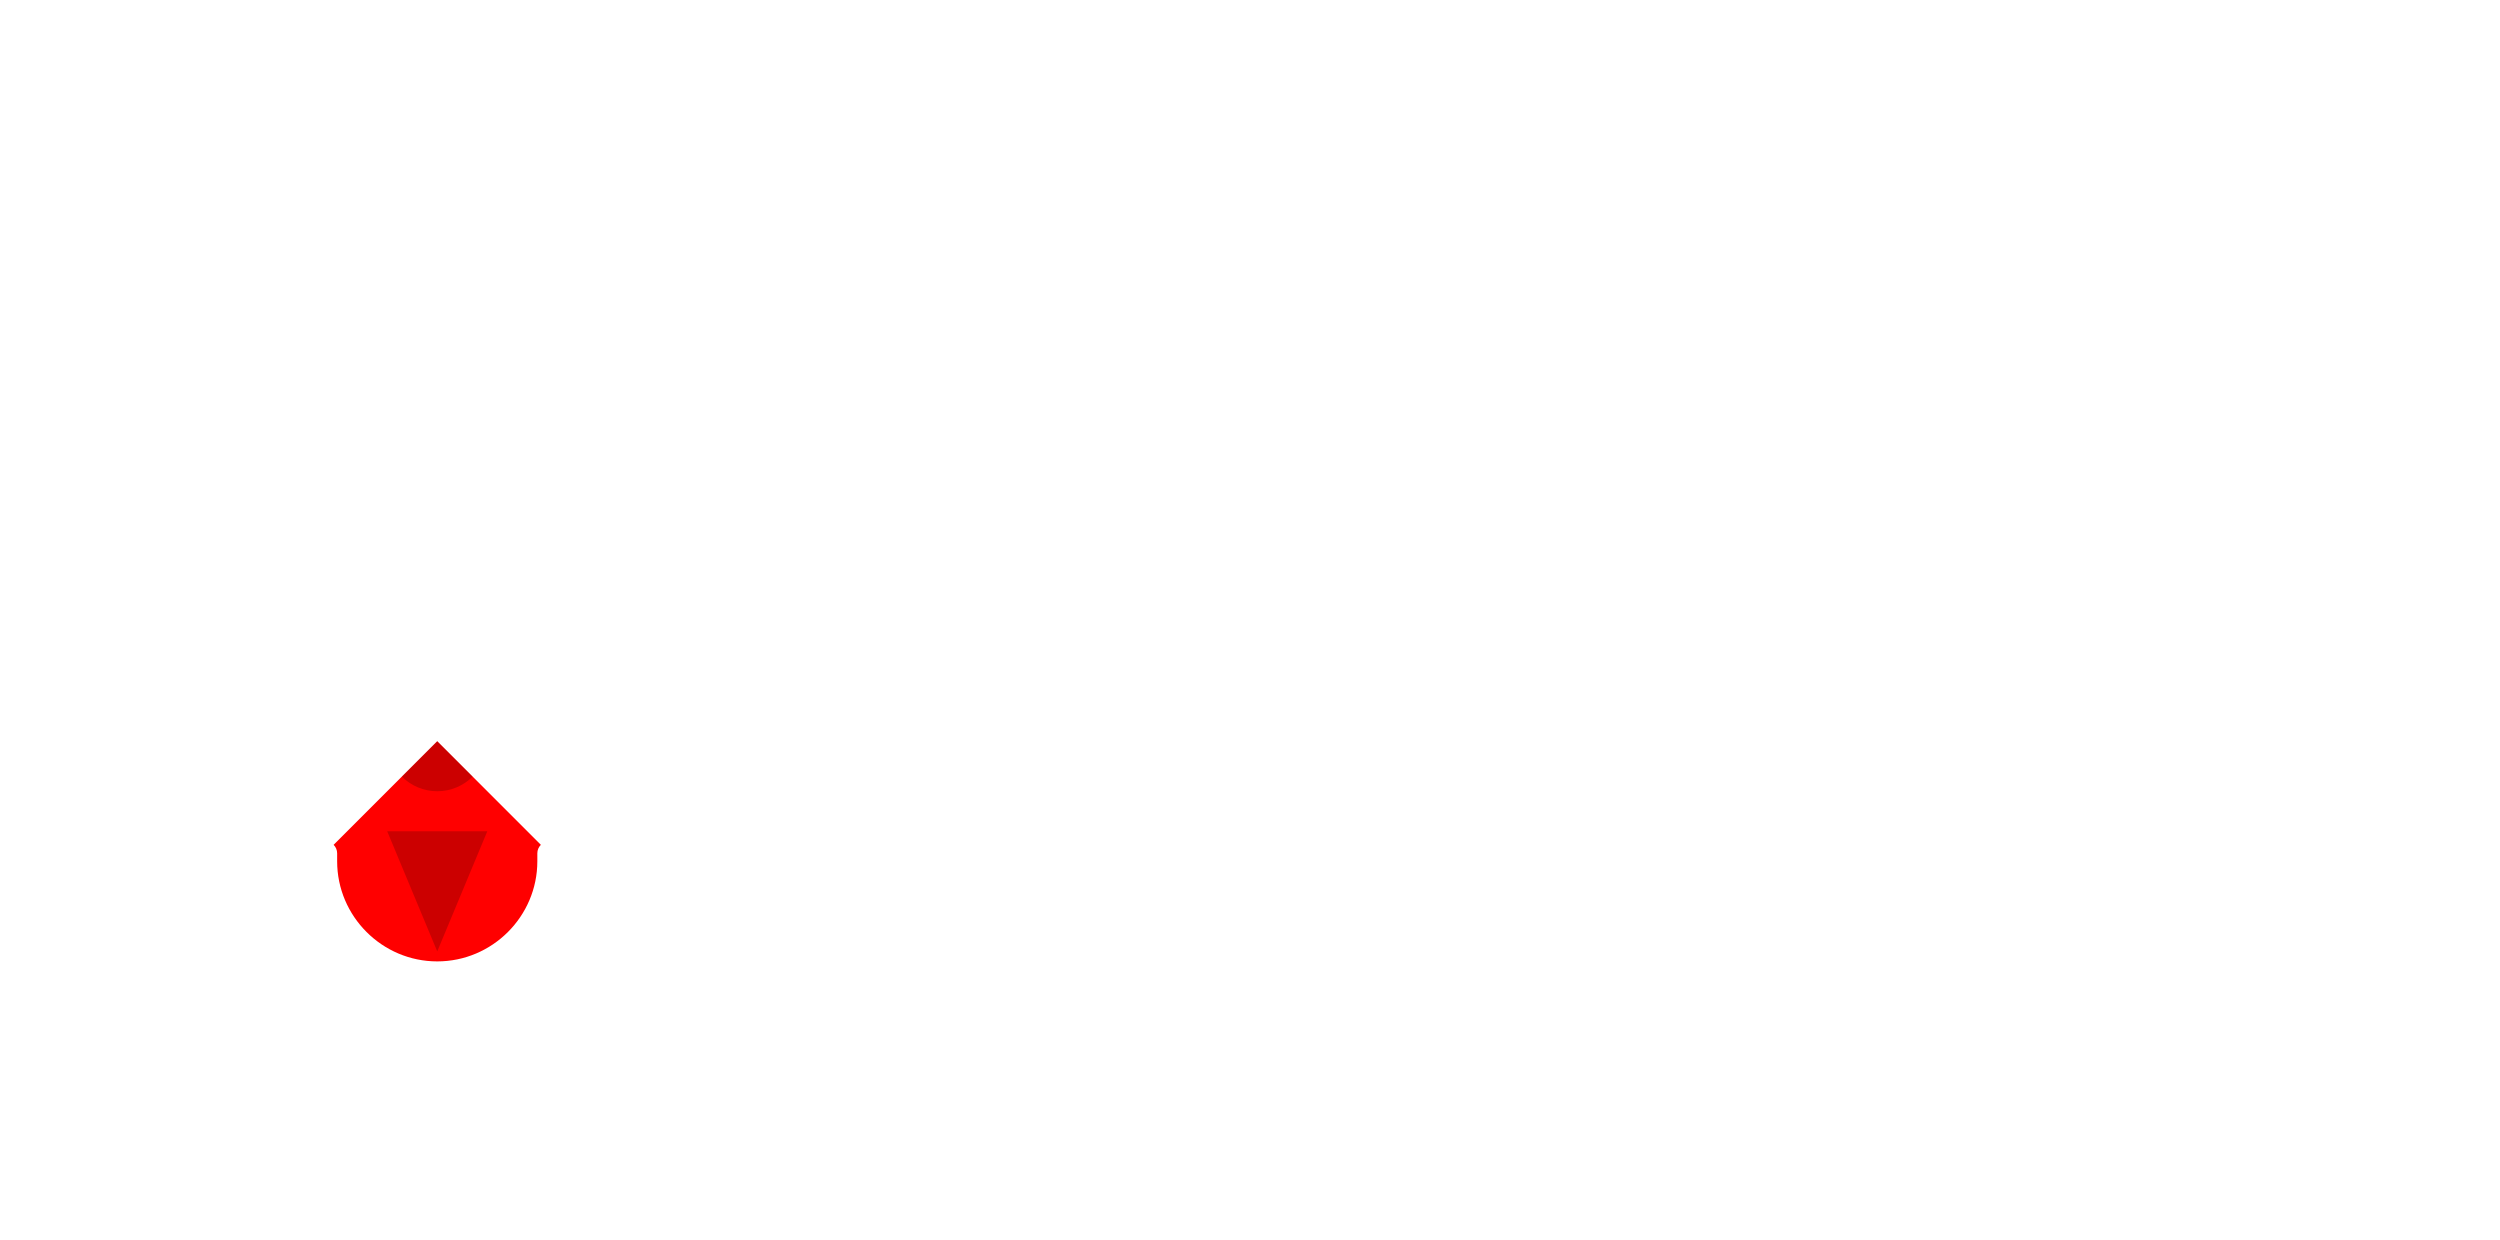
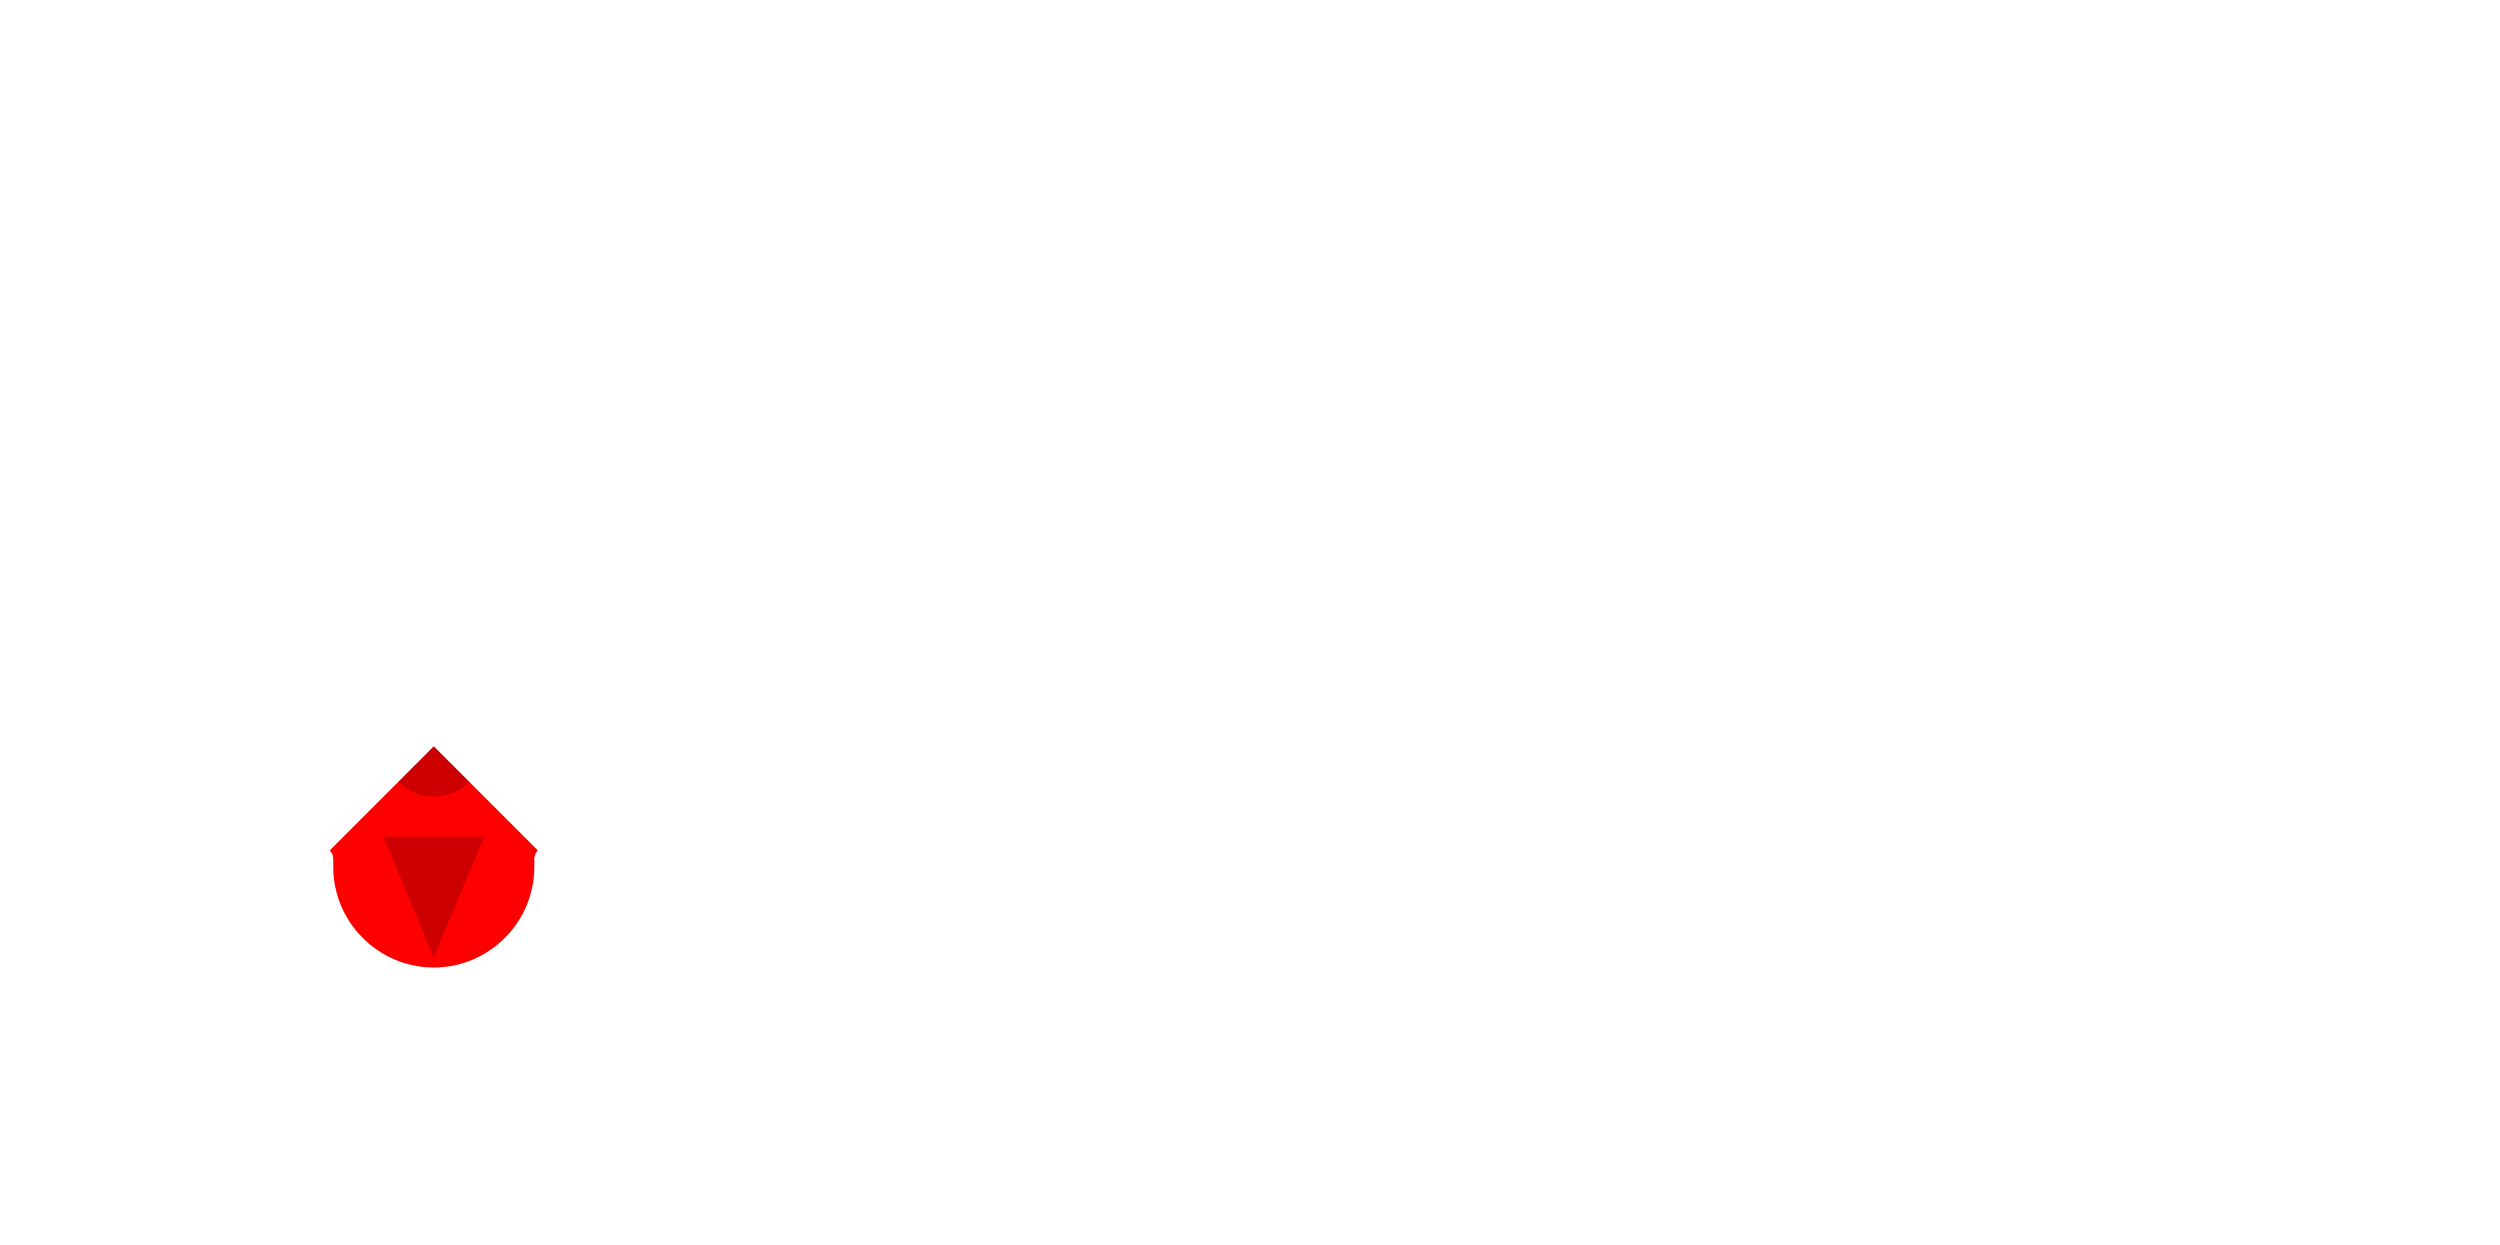
- <svg xmlns="http://www.w3.org/2000/svg" xml:space="preserve" viewBox="0 0 472 234" width="472px" height="234px" version="1.1" style="shape-rendering:geometricPrecision; fill-rule:evenodd; clip-rule:evenodd">
+ <svg xmlns="http://www.w3.org/2000/svg" xml:space="preserve" viewBox="0 0 470 234" width="470px" height="234px" version="1.1" style="shape-rendering:geometricPrecision; fill-rule:evenodd; clip-rule:evenodd">
  <defs>
    <style type="text/css">
    .fil0 {fill:red}
    .fil1 {fill:black;fill-opacity:0.2}
  </style>
  </defs>
  <g>
    <g id="pressed-dpad-down">
-       <path class="fil0" d="M82.551 181.513c-10.393,0 -18.898,-8.504 -18.898,-18.898l0 -1.511c0,-0.625 -0.254,-1.192 -0.665,-1.602l19.563 -19.564 19.563 19.564c-0.411,0.41 -0.665,0.977 -0.665,1.602l0 1.511c0,10.393 -8.504,18.898 -18.898,18.898z" />
-       <path class="fil1" d="M89.232 146.619c-1.71,1.711 -4.072,2.768 -6.681,2.768 -2.609,0 -4.971,-1.057 -6.681,-2.768l6.681 -6.681 6.681 6.681zm-16.129 10.327l18.897 0 -9.449 22.677 -9.448 -22.677z" />
+       <path class="fil0" d="M81.551 181.891c-10.393,0 -18.898,-8.504 -18.898,-18.898l0 -1.511c0,-0.625 -0.254,-1.192 -0.665,-1.602l19.563 -19.564 19.563 19.564c-0.411,0.41 -0.665,0.977 -0.665,1.602l0 1.511c0,10.393 -8.504,18.898 -18.898,18.898z" />
+       <path class="fil1" d="M88.232 146.997c-1.71,1.711 -4.072,2.768 -6.681,2.768 -2.609,0 -4.971,-1.057 -6.681,-2.768l6.681 -6.681 6.681 6.681zm-16.129 10.327l18.897 0 -9.449 22.677 -9.448 -22.677z" />
    </g>
  </g>
</svg>
